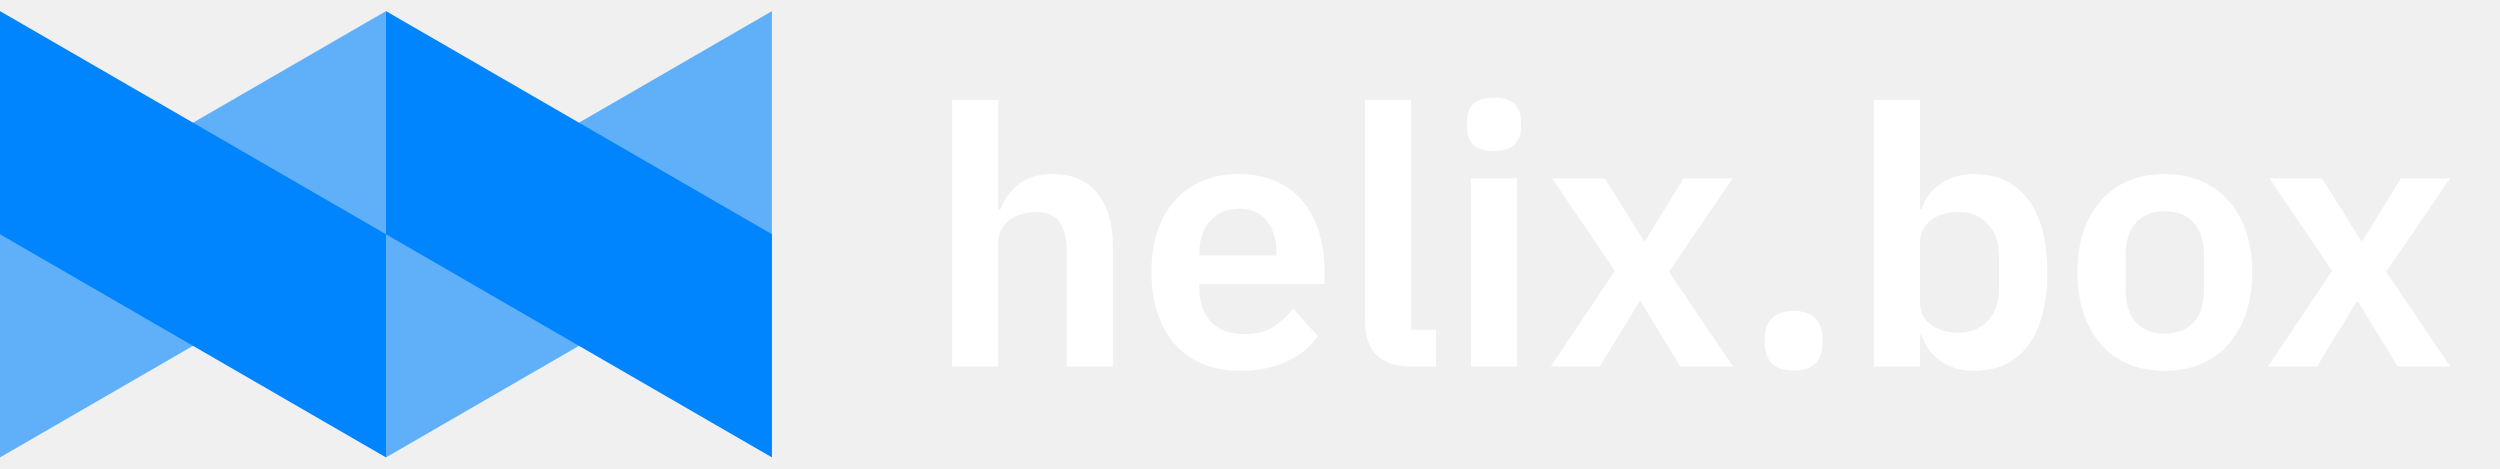
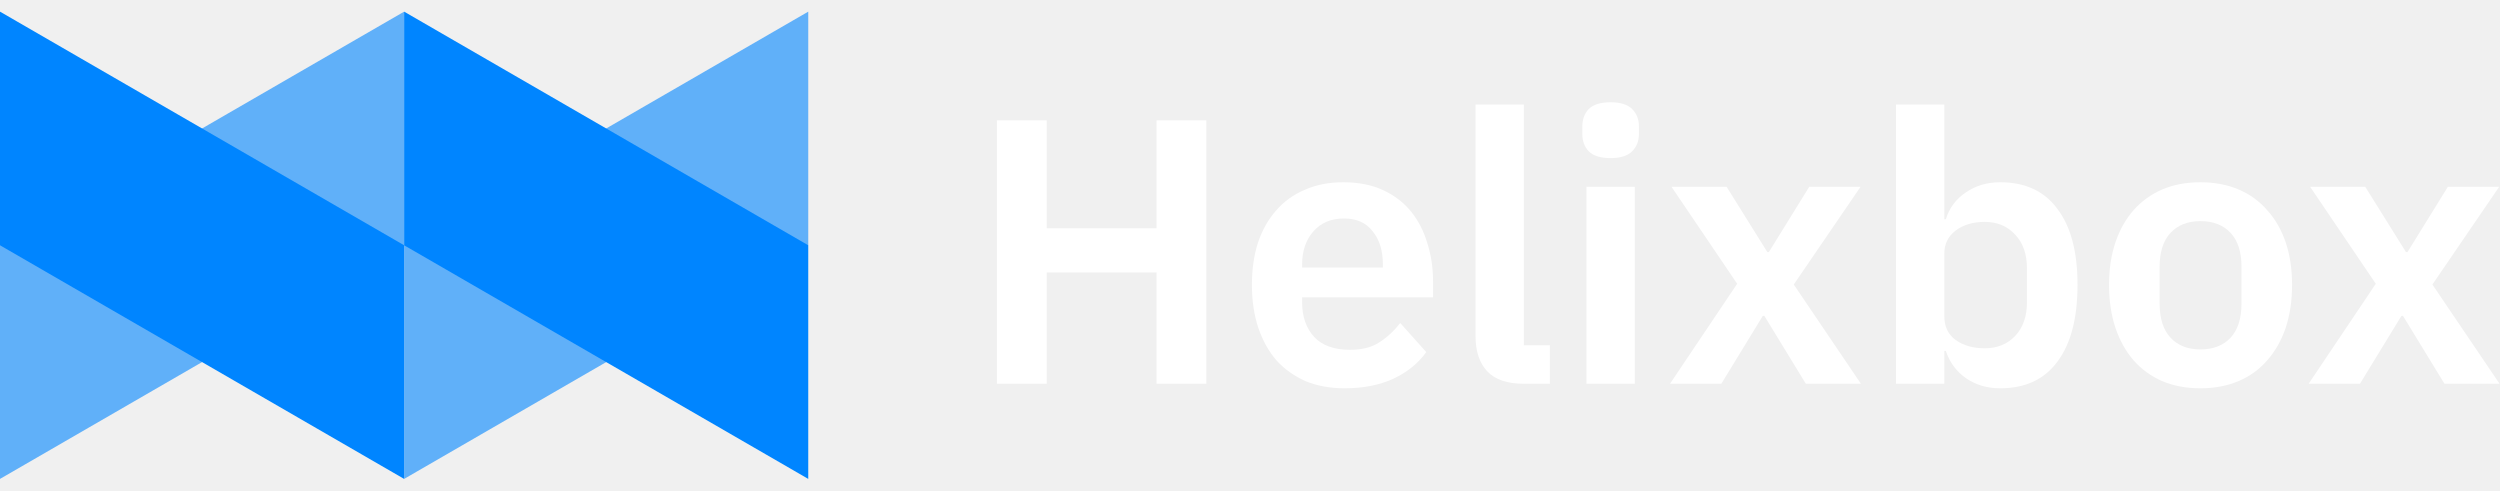
- <svg xmlns="http://www.w3.org/2000/svg" width="683" height="128" viewBox="0 0 683 128" fill="none">
-   <path opacity="0.6" fill-rule="evenodd" clip-rule="evenodd" d="M105.449 3.037V64L0 124.962V64L105.449 3.037ZM210.897 3.037V64L105.449 124.962V64L210.897 3.037Z" fill="#0085FF" />
-   <path fill-rule="evenodd" clip-rule="evenodd" d="M0 3.037L105.449 64V124.962L0 64V3.037ZM105.449 3.037L210.897 64V124.962L105.449 64V3.037Z" fill="#0085FF" />
-   <path fill-rule="evenodd" clip-rule="evenodd" d="M408.16 41.257C405.534 41.257 403.63 40.666 402.449 39.485C401.333 38.303 400.775 36.793 400.775 34.955V32.986C400.775 31.148 401.333 29.638 402.449 28.457C403.63 27.275 405.534 26.685 408.16 26.685C410.72 26.685 412.59 27.275 413.772 28.457C414.953 29.638 415.544 31.148 415.544 32.986V34.955C415.544 36.793 414.953 38.303 413.772 39.485C412.59 40.666 410.72 41.257 408.16 41.257ZM414.461 48.74V100.137H401.858V48.74H414.461ZM524.559 27.275H511.956V100.137H524.559V91.571H524.953C525.938 94.524 527.677 96.888 530.172 98.66C532.732 100.432 535.718 101.318 539.132 101.318C545.696 101.318 550.684 98.988 554.098 94.328C557.577 89.667 559.316 83.004 559.316 74.34C559.316 65.741 557.577 59.144 554.098 54.549C550.684 49.889 545.696 47.558 539.132 47.558C535.718 47.558 532.732 48.444 530.172 50.217C527.612 51.923 525.872 54.254 524.953 57.208H524.559V27.275ZM543.07 87.632C541.035 89.798 538.377 90.881 535.095 90.881C532.075 90.881 529.548 90.159 527.513 88.715C525.544 87.271 524.559 85.203 524.559 82.512V66.168C524.559 63.673 525.544 61.671 527.513 60.161C529.548 58.652 532.075 57.897 535.095 57.897C538.377 57.897 541.035 59.013 543.07 61.244C545.105 63.411 546.122 66.332 546.122 70.007V78.869C546.122 82.545 545.105 85.466 543.07 87.632ZM591.378 101.316C587.702 101.316 584.387 100.693 581.433 99.446C578.545 98.198 576.051 96.393 573.95 94.03C571.915 91.667 570.34 88.845 569.224 85.563C568.108 82.215 567.55 78.473 567.55 74.338C567.55 70.203 568.108 66.494 569.224 63.212C570.34 59.93 571.915 57.14 573.95 54.843C576.051 52.48 578.545 50.674 581.433 49.427C584.387 48.18 587.702 47.556 591.378 47.556C595.054 47.556 598.368 48.18 601.322 49.427C604.276 50.674 606.771 52.48 608.805 54.843C610.906 57.14 612.514 59.93 613.63 63.212C614.746 66.494 615.304 70.203 615.304 74.338C615.304 78.473 614.746 82.215 613.63 85.563C612.514 88.845 610.906 91.667 608.805 94.03C606.771 96.393 604.276 98.198 601.322 99.446C598.368 100.693 595.054 101.316 591.378 101.316ZM591.378 91.175C594.725 91.175 597.351 90.157 599.255 88.123C601.158 86.088 602.11 83.101 602.11 79.163V69.612C602.11 65.739 601.158 62.785 599.255 60.75C597.351 58.715 594.725 57.698 591.378 57.698C588.096 57.698 585.503 58.715 583.599 60.75C581.696 62.785 580.744 65.739 580.744 69.612V79.163C580.744 83.101 581.696 86.088 583.599 88.123C585.503 90.157 588.096 91.175 591.378 91.175ZM619.619 100.135L637.145 74.042L620.013 48.738H634.388L645.022 65.772H645.416L655.951 48.738H669.342L651.914 74.239L669.44 100.135H655.065L644.234 82.412H643.84L633.009 100.135H619.619ZM490.014 101.218C487.323 101.218 485.321 100.562 484.008 99.249C482.761 97.871 482.137 96.131 482.137 94.031V92.258C482.137 90.158 482.761 88.418 484.008 87.04C485.321 85.661 487.323 84.972 490.014 84.972C492.771 84.972 494.773 85.661 496.021 87.04C497.268 88.418 497.891 90.158 497.891 92.258V94.031C497.891 96.131 497.268 97.871 496.021 99.249C494.773 100.562 492.771 101.218 490.014 101.218ZM441.182 74.042L423.656 100.135H437.047L447.878 82.412H448.272L459.102 100.135H473.478L455.952 74.239L473.379 48.738H459.989L449.453 65.772H449.059L438.425 48.738H424.05L441.182 74.042ZM375.971 96.888C378.006 99.054 381.19 100.137 385.522 100.137H392.316V90.094H385.522V27.275H372.919V87.731C372.919 91.669 373.936 94.721 375.971 96.888ZM338.79 101.316C334.983 101.316 331.57 100.693 328.55 99.446C325.596 98.133 323.069 96.328 320.969 94.03C318.934 91.667 317.358 88.845 316.243 85.563C315.127 82.215 314.569 78.473 314.569 74.338C314.569 70.268 315.094 66.592 316.144 63.31C317.26 60.028 318.835 57.239 320.87 54.941C322.905 52.578 325.4 50.773 328.353 49.526C331.307 48.213 334.655 47.556 338.396 47.556C342.401 47.556 345.88 48.246 348.833 49.624C351.787 51.003 354.216 52.873 356.12 55.236C358.023 57.599 359.434 60.356 360.353 63.507C361.338 66.592 361.83 69.907 361.83 73.452V77.587H327.664V78.867C327.664 82.609 328.714 85.628 330.815 87.926C332.915 90.157 336.033 91.273 340.169 91.273C343.32 91.273 345.88 90.617 347.849 89.304C349.884 87.991 351.689 86.317 353.264 84.283L360.058 91.864C357.957 94.818 355.069 97.148 351.393 98.855C347.783 100.496 343.582 101.316 338.79 101.316ZM338.593 57.009C335.246 57.009 332.587 58.125 330.618 60.356C328.649 62.588 327.664 65.476 327.664 69.021V69.809H348.735V68.923C348.735 65.378 347.849 62.523 346.076 60.356C344.37 58.125 341.875 57.009 338.593 57.009ZM272.728 27.275H260.125V100.137H272.728V66.168C272.728 64.789 273.023 63.608 273.614 62.623C274.205 61.573 274.96 60.719 275.879 60.063C276.863 59.341 277.947 58.816 279.128 58.487C280.375 58.094 281.655 57.897 282.968 57.897C285.988 57.897 288.154 58.816 289.467 60.654C290.779 62.492 291.436 65.249 291.436 68.924V100.137H304.039V67.644C304.039 61.212 302.628 56.256 299.805 52.777C296.982 49.298 292.913 47.558 287.596 47.558C283.592 47.558 280.441 48.51 278.143 50.414C275.912 52.252 274.271 54.549 273.22 57.306H272.728V27.275Z" fill="white" />
+ <svg xmlns="http://www.w3.org/2000/svg" width="688" height="135" viewBox="0 0 688 135" fill="none">
+   <path opacity="0.6" fill-rule="evenodd" clip-rule="evenodd" d="M111.215 3.204V67.5L0 131.796V67.5L111.215 3.204ZM222.431 3.204V67.5L111.215 131.796V67.5L222.431 3.204Z" fill="#0085FF" />
+   <path fill-rule="evenodd" clip-rule="evenodd" d="M0 3.204L111.215 67.5V131.796L0 67.5V3.204ZM111.215 3.204L222.431 67.5V131.796L111.215 67.5V3.204Z" fill="#0085FF" />
+   <path d="M635.334 105.612L653.819 78.093L635.749 51.404H650.911L662.126 69.37H662.542L673.653 51.404H687.776L669.396 78.3L687.88 105.612H672.719L661.296 86.92H660.88L649.457 105.612H635.334Z" fill="white" />
+   <path d="M605.541 106.858C601.664 106.858 598.168 106.201 595.052 104.885C592.006 103.57 589.376 101.666 587.16 99.174C585.014 96.681 583.352 93.704 582.176 90.243C580.999 86.712 580.41 82.766 580.41 78.404C580.41 74.043 580.999 70.131 582.176 66.67C583.352 63.208 585.014 60.266 587.16 57.843C589.376 55.35 592.006 53.447 595.052 52.131C598.168 50.816 601.664 50.158 605.541 50.158C609.418 50.158 612.914 50.816 616.029 52.131C619.145 53.447 621.776 55.35 623.922 57.843C626.137 60.266 627.833 63.208 629.01 66.67C630.187 70.131 630.776 74.043 630.776 78.404C630.776 82.766 630.187 86.712 629.01 90.243C627.833 93.704 626.137 96.681 623.922 99.174C621.776 101.666 619.145 103.57 616.029 104.885C612.914 106.201 609.418 106.858 605.541 106.858ZM605.541 96.162C609.072 96.162 611.841 95.089 613.849 92.943C615.856 90.797 616.86 87.647 616.86 83.493V73.42C616.86 69.335 615.856 66.22 613.849 64.074C611.841 61.927 609.072 60.854 605.541 60.854C602.079 60.854 599.345 61.927 597.337 64.074C595.329 66.22 594.326 69.335 594.326 73.42V83.493C594.326 87.647 595.329 90.797 597.337 92.943C599.345 95.089 602.079 96.162 605.541 96.162Z" fill="white" />
+   <path d="M521.783 28.765H535.076V60.334H535.491C536.46 57.218 538.295 54.761 540.995 52.961C543.695 51.092 546.845 50.157 550.445 50.157C557.368 50.157 562.629 52.615 566.229 57.53C569.899 62.376 571.733 69.334 571.733 78.403C571.733 87.542 569.899 94.569 566.229 99.484C562.629 104.399 557.368 106.857 550.445 106.857C546.845 106.857 543.695 105.922 540.995 104.053C538.364 102.184 536.529 99.692 535.491 96.576H535.076V105.611H521.783V28.765ZM546.187 95.849C549.649 95.849 552.452 94.707 554.599 92.422C556.745 90.138 557.818 87.057 557.818 83.18V73.834C557.818 69.957 556.745 66.876 554.599 64.592C552.452 62.238 549.649 61.061 546.187 61.061C543.002 61.061 540.337 61.857 538.191 63.449C536.114 65.042 535.076 67.153 535.076 69.784V87.022C535.076 89.861 536.114 92.042 538.191 93.565C540.337 95.088 543.002 95.849 546.187 95.849Z" fill="white" />
+   <path d="M459.582 105.612L478.067 78.093L459.997 51.404H475.159L486.374 69.37H486.79L497.901 51.404H512.024L493.644 78.3L512.128 105.612H496.967L485.544 86.92H485.128L473.705 105.612H459.582Z" fill="white" />
+   <path d="M443.245 43.511C440.476 43.511 438.469 42.888 437.222 41.642C436.045 40.395 435.457 38.803 435.457 36.865V34.788C435.457 32.849 436.045 31.257 437.222 30.011C438.469 28.765 440.476 28.142 443.245 28.142C445.945 28.142 447.919 28.765 449.165 30.011C450.411 31.257 451.034 32.849 451.034 34.788V36.865C451.034 38.803 450.411 40.395 449.165 41.642C447.919 42.888 445.945 43.511 443.245 43.511ZM436.599 51.403H449.892V105.611H436.599V51.403Z" fill="white" />
+   <path d="M419.363 105.611C414.793 105.611 411.436 104.469 409.29 102.184C407.143 99.899 406.07 96.68 406.07 92.526V28.765H419.363V95.019H426.528V105.611H419.363Z" fill="white" />
+   <path d="M370.075 106.858C366.06 106.858 362.46 106.201 359.275 104.885C356.16 103.501 353.495 101.597 351.279 99.174C349.133 96.681 347.472 93.704 346.295 90.243C345.118 86.712 344.529 82.766 344.529 78.404C344.529 74.112 345.083 70.235 346.191 66.774C347.368 63.312 349.029 60.37 351.175 57.947C353.322 55.454 355.952 53.55 359.068 52.235C362.183 50.85 365.714 50.158 369.66 50.158C373.883 50.158 377.552 50.885 380.668 52.339C383.783 53.793 386.345 55.766 388.352 58.258C390.36 60.751 391.849 63.658 392.818 66.981C393.856 70.235 394.375 73.731 394.375 77.47V81.831H358.341V83.181C358.341 87.127 359.449 90.312 361.664 92.735C363.879 95.089 367.168 96.266 371.529 96.266C374.852 96.266 377.552 95.574 379.629 94.189C381.775 92.804 383.679 91.039 385.341 88.893L392.506 96.889C390.291 100.004 387.245 102.462 383.368 104.262C379.56 105.993 375.129 106.858 370.075 106.858ZM369.868 60.127C366.337 60.127 363.533 61.304 361.456 63.658C359.379 66.012 358.341 69.058 358.341 72.797V73.627H380.564V72.693C380.564 68.954 379.629 65.943 377.76 63.658C375.96 61.304 373.329 60.127 369.868 60.127Z" fill="white" />
+   <path d="M318.28 74.975H288.061V105.61H274.354V33.125H288.061V62.825H318.28V33.125H331.988V105.61H318.28V74.975Z" fill="white" />
</svg>
